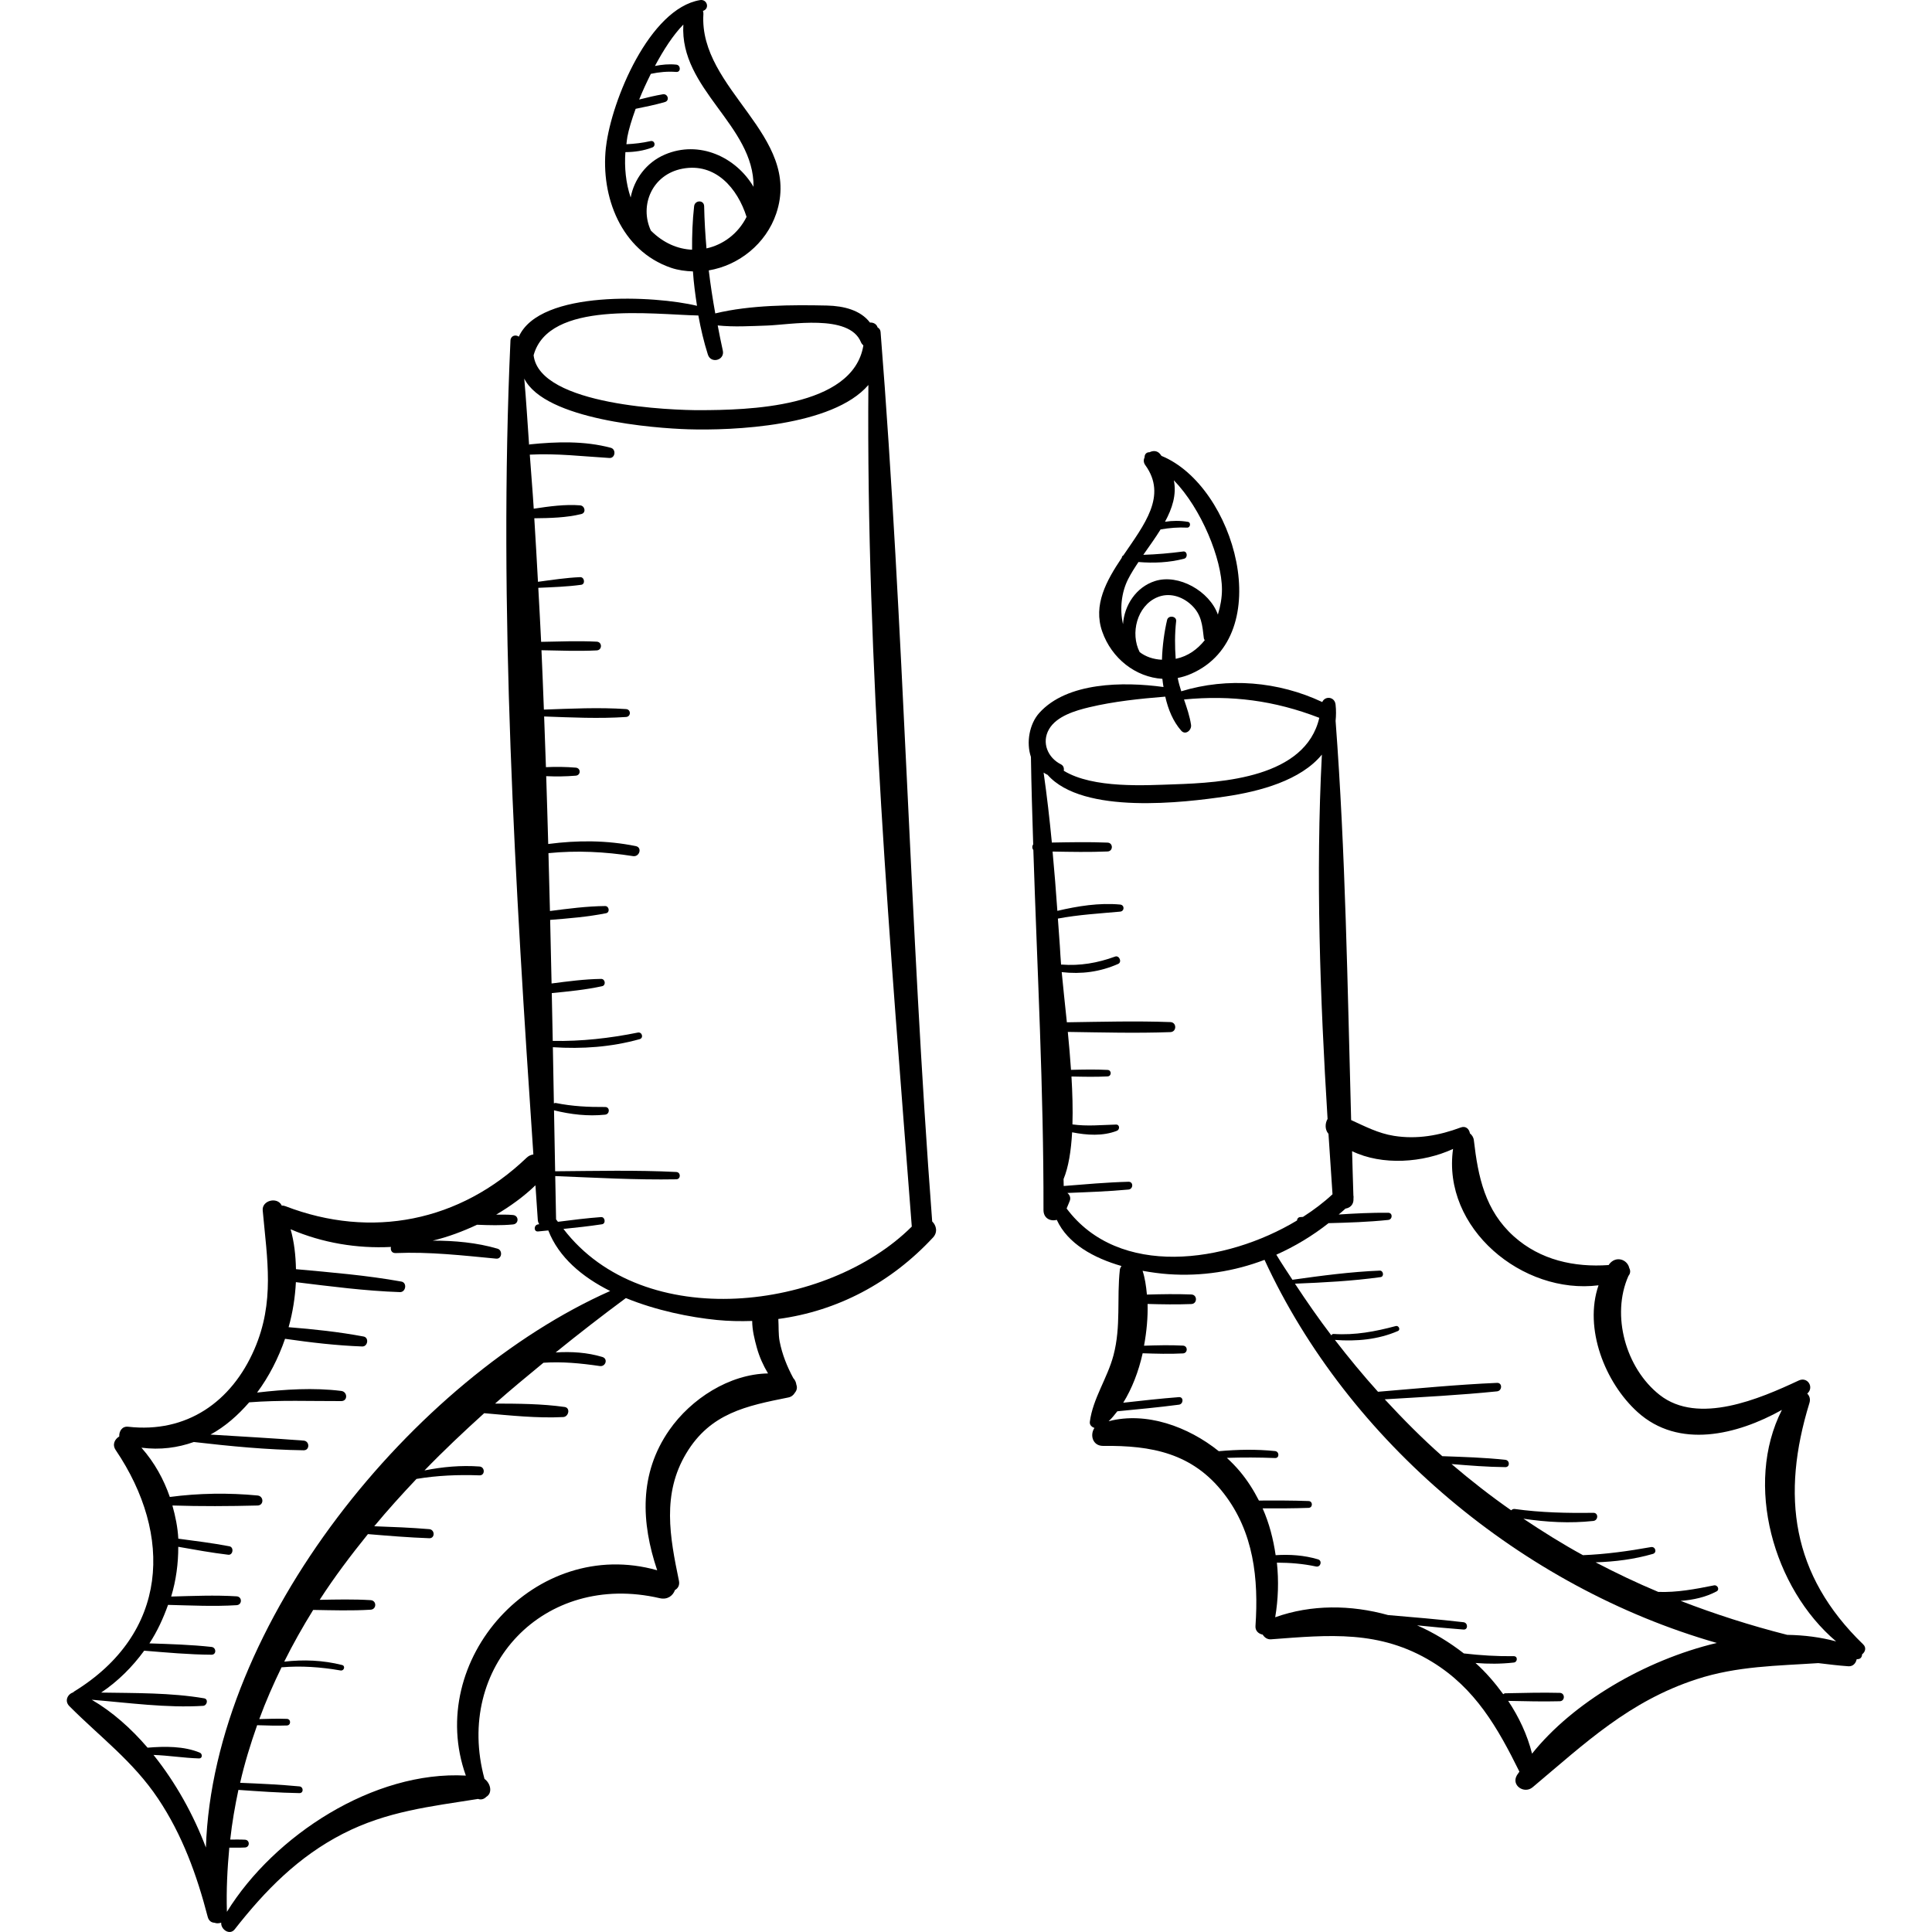
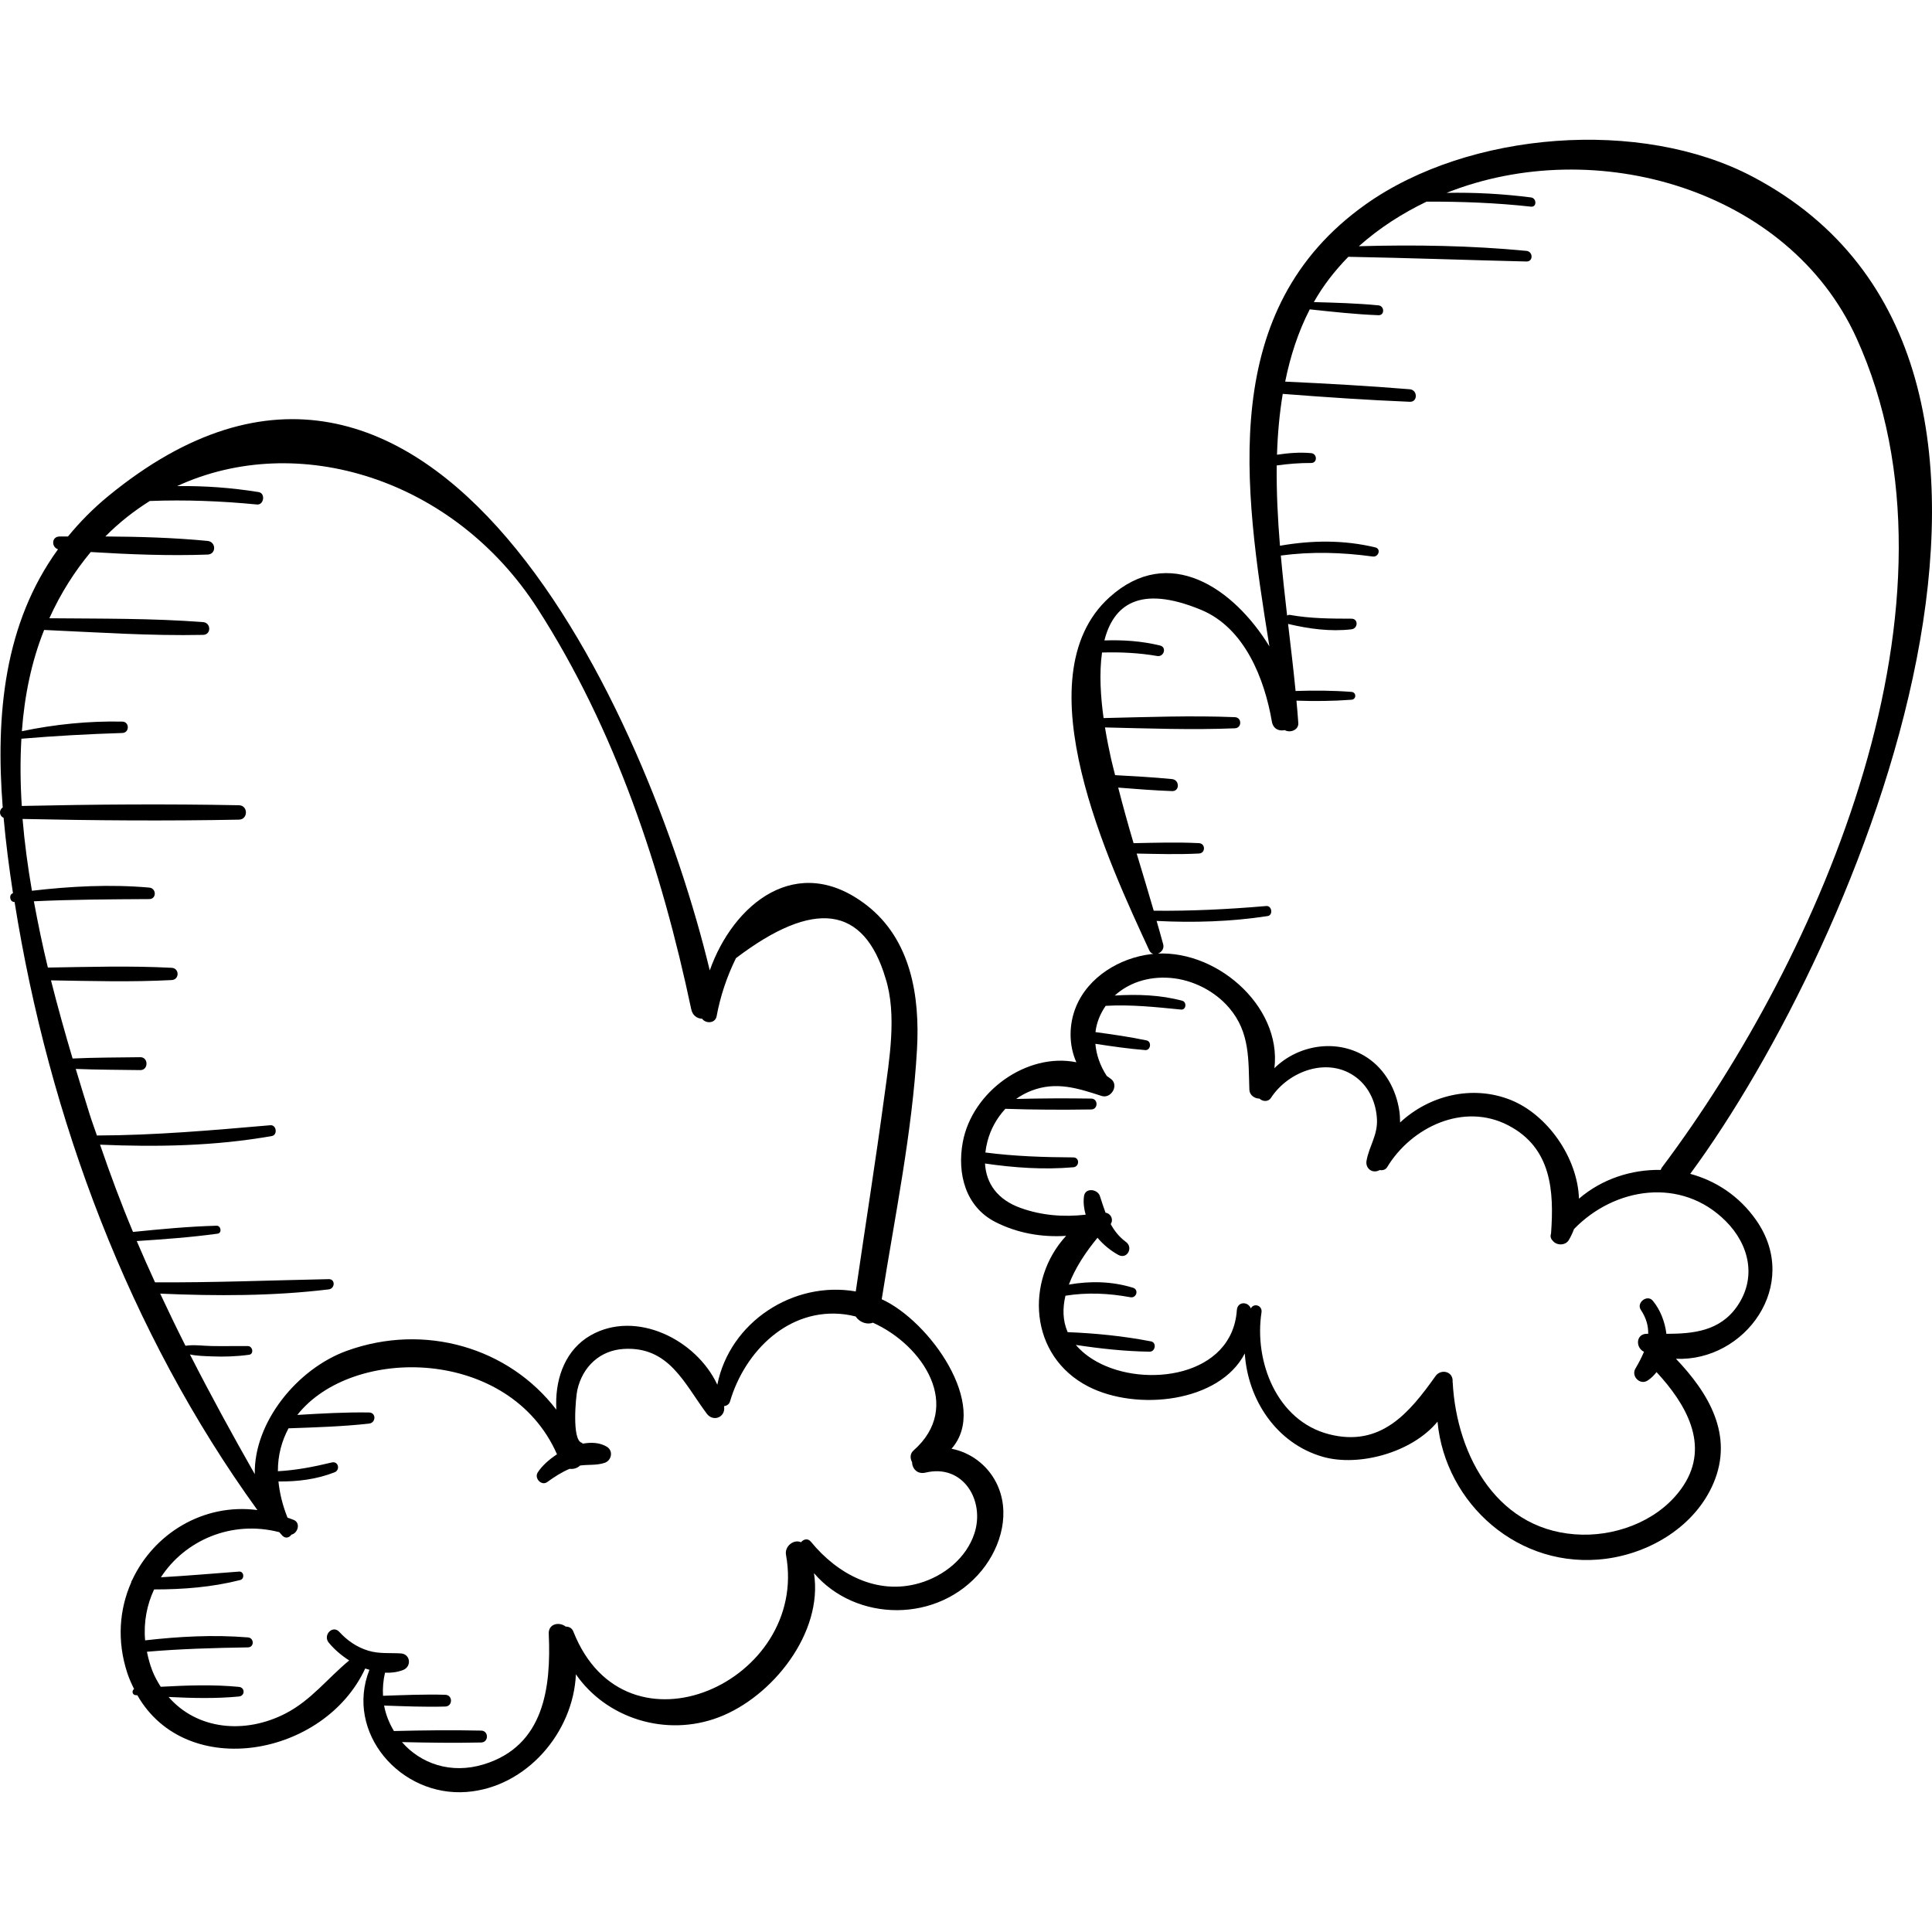
- <svg xmlns="http://www.w3.org/2000/svg" fill="currentColor" version="1.1" id="Capa_1" viewBox="0 0 268.038 268.038" xml:space="preserve">
+ <svg xmlns="http://www.w3.org/2000/svg" fill="currentColor" version="1.1" id="Capa_1" viewBox="0 0 267.805 267.805" xml:space="preserve">
  <g>
-     <path d="M129.328,169.457c-3.125-41.09-3.899-82.346-7.16-123.402c-0.026-0.32-0.202-0.509-0.417-0.635   c-0.002-0.008-0.002-0.015-0.005-0.023c-0.152-0.47-0.621-0.678-1.052-0.648c-1.297-1.714-3.619-2.306-5.96-2.359   c-4.83-0.108-10.651-0.09-15.501,1.093c-0.357-1.99-0.664-3.975-0.901-5.969c4.184-0.701,7.946-3.704,9.358-7.886   c3.662-10.848-10.768-17.195-10.103-27.682c0.01-0.159-0.019-0.298-0.061-0.429c0.004-0.001,0.008-0.004,0.012-0.006   c0.964-0.321,0.563-1.662-0.413-1.499c-7.01,1.17-12.287,13.909-13.046,20.329c-0.008,0.035-0.012,0.061-0.014,0.097   c-0.002,0.022-0.007,0.047-0.01,0.069c-0.731,6.743,2.106,14.265,9.017,16.637c1.011,0.347,2.039,0.475,3.064,0.511   c0.103,1.602,0.321,3.192,0.563,4.773c-5.745-1.403-21.773-2.273-24.72,4.279c-0.418-0.318-1.127-0.159-1.159,0.536   c-1.694,37.142,0.653,75.621,3.177,112.918c-0.32,0.055-0.642,0.175-0.941,0.462c-9.248,8.854-21.51,11.321-33.472,6.714   c-0.174-0.067-0.341-0.09-0.497-0.078c-0.007-0.013-0.01-0.028-0.017-0.042c-0.613-1.209-2.749-0.68-2.623,0.71   c0.618,6.808,1.694,12.687-1.153,19.261c-3.171,7.322-9.426,11.677-17.517,10.751c-0.845-0.097-1.272,0.64-1.233,1.352   c-0.629,0.371-1.007,1.121-0.493,1.882c7.991,11.834,7.354,25.421-5.76,33.495c-0.06,0.037-0.091,0.085-0.14,0.127   c-0.766,0.239-1.25,1.182-0.523,1.913c4.315,4.331,8.842,7.65,12.306,12.83c3.365,5.033,5.374,10.588,6.888,16.413   c0.143,0.551,0.528,0.79,0.935,0.803c0.288,0.118,0.625,0.091,0.931-0.014c-0.074,0.938,1.176,1.818,1.875,0.926   c4.232-5.404,8.819-10.076,14.997-13.25c6.113-3.14,12.153-3.786,18.767-4.84c0.396,0.16,0.843,0.026,1.131-0.285   c0.914-0.531,0.612-1.885-0.242-2.496c-4.228-15.525,8.215-28.801,24.312-25.069c1.086,0.252,1.835-0.35,2.113-1.13   c0.403-0.218,0.683-0.658,0.553-1.284c-1.262-6.094-2.383-12.033,1.023-17.699c3.342-5.56,8.319-6.565,14.154-7.733   c0.426-0.085,0.72-0.34,0.909-0.661c0.254-0.296,0.361-0.696,0.206-1.103c-0.045-0.349-0.187-0.67-0.427-0.921   c-0.867-1.608-1.544-3.294-1.896-5.099c-0.19-0.971-0.113-2.067-0.181-3.107c8.183-1.097,15.61-5.002,21.457-11.299   C130.133,170.944,129.901,170.007,129.328,169.457z M87.496,27.403c-0.675-2.006-0.883-4.178-0.731-6.297   c1.258-0.006,2.495-0.182,3.729-0.646c0.546-0.205,0.341-1.015-0.244-0.884c-1.117,0.251-2.228,0.383-3.345,0.433   c0.045-0.341,0.07-0.688,0.133-1.023c0.188-1.004,0.598-2.374,1.149-3.889c1.363-0.279,2.731-0.554,4.064-0.943   c0.7-0.204,0.399-1.192-0.296-1.073c-1.102,0.188-2.192,0.452-3.278,0.727c0.464-1.159,1.023-2.365,1.619-3.563   c1.159-0.248,2.314-0.36,3.528-0.263c0.656,0.053,0.641-0.948,0-1.015c-1.026-0.106-1.998-0.007-2.96,0.186   c1.178-2.207,2.515-4.291,3.941-5.746c-0.541,8.992,9.837,13.982,9.738,22.511c-2.447-4.144-7.543-6.504-12.302-4.475   C89.644,22.551,87.963,24.902,87.496,27.403z M96.299,28.615c-0.224,1.974-0.295,3.997-0.283,6.03   c-1.958-0.087-3.972-0.903-5.719-2.658c-1.618-3.507,0.185-7.785,4.377-8.582c4.589-0.873,7.645,2.716,8.902,6.685   c-1.159,2.312-3.23,3.86-5.562,4.372c-0.164-1.925-0.284-3.865-0.323-5.847C97.672,27.699,96.397,27.745,96.299,28.615z    M96.888,43.77c0.335,1.848,0.762,3.67,1.322,5.427c0.419,1.314,2.379,0.778,2.068-0.57c-0.269-1.168-0.479-2.32-0.706-3.476   c2.263,0.236,4.547,0.09,6.84,0.015c3.174-0.104,11.396-1.668,13.022,2.285c0.085,0.205,0.209,0.354,0.347,0.476   c-1.436,8.718-16.286,8.955-22.658,8.979c-3.642,0.013-22.269-0.578-23.092-7.618C76.112,41.645,90.494,43.639,96.888,43.77z    M28.566,256.32c-1.716-4.549-4.203-9.026-7.269-12.848c2.115,0.074,4.176,0.42,6.31,0.485c0.499,0.015,0.504-0.639,0.109-0.804   c-2.197-0.913-4.838-0.886-7.241-0.687c-2.297-2.678-4.89-4.983-7.748-6.65c5.101,0.421,10.383,1.16,15.449,0.846   c0.56-0.035,0.768-0.938,0.142-1.045c-4.63-0.787-9.525-0.716-14.283-0.795c2.345-1.577,4.337-3.573,5.968-5.812   c3.109,0.252,6.228,0.541,9.342,0.559c0.711,0.004,0.675-1.006,0-1.08c-2.855-0.313-5.739-0.398-8.616-0.493   c1.092-1.668,1.921-3.479,2.584-5.341c3.167,0.077,6.36,0.238,9.516,0.041c0.789-0.049,0.791-1.178,0-1.227   c-3.011-0.189-6.055-0.051-9.079,0.029c0.676-2.247,0.989-4.578,0.981-6.902c2.306,0.407,4.61,0.827,6.937,1.103   c0.665,0.079,0.818-1.048,0.159-1.173c-2.348-0.449-4.721-0.74-7.089-1.056c-0.083-1.558-0.396-3.092-0.82-4.604   c3.925,0.126,7.903,0.104,11.814,0.003c0.91-0.024,0.878-1.307,0-1.391c-3.976-0.383-8.172-0.329-12.171,0.206   c-0.841-2.431-2.104-4.758-3.939-6.837c2.603,0.338,5.031,0.006,7.267-0.789c5.062,0.585,10.152,1.079,15.236,1.148   c0.873,0.012,0.851-1.276,0-1.342c-4.306-0.333-8.616-0.566-12.924-0.837c2.024-1.099,3.802-2.666,5.371-4.474   c4.276-0.332,8.497-0.158,12.775-0.172c0.931-0.003,0.873-1.299,0-1.408c-3.853-0.48-7.82-0.22-11.682,0.228   c1.654-2.217,2.955-4.777,3.886-7.471c0.01,0.002,0.011,0.013,0.022,0.014c3.543,0.509,7.101,0.931,10.679,1.06   c0.778,0.028,0.977-1.235,0.187-1.382c-3.437-0.643-6.913-1.015-10.399-1.293c0.579-2.051,0.904-4.159,1.011-6.248   c4.798,0.584,9.606,1.219,14.433,1.381c0.822,0.028,1.036-1.312,0.198-1.463c-4.826-0.87-9.735-1.27-14.621-1.718   c-0.038-1.897-0.242-3.769-0.744-5.537c4.45,1.908,9.221,2.686,13.923,2.453c-0.093,0.415,0.089,0.872,0.649,0.849   c4.734-0.197,9.251,0.328,13.948,0.773c0.81,0.077,0.926-1.167,0.187-1.383c-2.873-0.838-5.938-1.12-8.985-1.115   c2.118-0.507,4.164-1.279,6.144-2.204c1.671,0.067,3.347,0.116,4.987-0.042c0.841-0.081,0.843-1.228,0-1.309   c-0.768-0.074-1.552-0.05-2.332-0.053c1.936-1.149,3.787-2.466,5.448-4.07c0.109,1.598,0.216,3.208,0.325,4.801   c0.016,0.238,0.094,0.431,0.198,0.6c-0.052,0.007-0.104,0.014-0.156,0.02c-0.613,0.078-0.636,1.045,0,0.982   c0.472-0.047,0.944-0.094,1.416-0.14c1.449,3.731,4.7,6.463,8.583,8.403C57.486,191.163,29.585,225.123,28.566,256.32z    M92.861,198.394c-4.237,6.073-3.905,12.863-1.685,19.46c-16.92-4.787-32.27,12.491-26.546,28.485   c-12.775-0.713-26.611,8.316-33.149,18.901c-0.097-3.051,0.062-6.001,0.332-8.905c0.725,0.002,1.449,0.019,2.179-0.021   c0.694-0.038,0.696-1.042,0-1.08c-0.687-0.037-1.369-0.02-2.052-0.019c0.257-2.348,0.658-4.637,1.136-6.892   c2.819,0.199,5.639,0.398,8.463,0.447c0.61,0.011,0.587-0.877,0-0.933c-2.734-0.261-5.479-0.381-8.224-0.498   c0.621-2.737,1.443-5.386,2.36-7.991c1.376,0.045,2.752,0.087,4.126,0.038c0.59-0.021,0.591-0.896,0-0.917   c-1.274-0.045-2.552-0.011-3.829,0.029c0.898-2.455,1.951-4.838,3.086-7.181c2.73-0.235,5.437-0.039,8.191,0.437   c0.489,0.084,0.708-0.632,0.209-0.758c-2.663-0.673-5.348-0.77-8.025-0.466c1.22-2.452,2.568-4.841,4.017-7.176   c2.655,0.045,5.325,0.132,7.97-0.03c0.852-0.052,0.854-1.274,0-1.326c-2.346-0.143-4.71-0.09-7.069-0.044   c2.034-3.153,4.311-6.168,6.694-9.118c2.833,0.235,5.665,0.473,8.508,0.572c0.819,0.029,0.798-1.194,0-1.26   c-2.54-0.212-5.085-0.311-7.631-0.402c1.863-2.251,3.838-4.427,5.86-6.567c2.888-0.482,5.785-0.6,8.741-0.494   c0.796,0.029,0.781-1.171,0-1.228c-2.578-0.187-5.122,0.047-7.629,0.545c2.65-2.743,5.439-5.368,8.281-7.94   c3.643,0.313,7.337,0.719,10.969,0.535c0.752-0.038,1.025-1.28,0.189-1.399c-3.171-0.449-6.423-0.461-9.65-0.471   c2.194-1.946,4.455-3.806,6.714-5.665c2.601-0.177,5.141,0.068,7.817,0.458c0.812,0.118,1.178-1.014,0.348-1.262   c-2.102-0.63-4.292-0.766-6.472-0.624c3.215-2.601,6.467-5.127,9.741-7.545c4.24,1.733,8.898,2.668,12.612,3.038   c1.66,0.165,3.295,0.189,4.914,0.137c-0.003,1.268,0.342,2.622,0.642,3.706c0.355,1.281,0.89,2.465,1.555,3.575   C101.169,190.637,95.87,194.08,92.861,198.394z M78.168,170.495c1.788-0.18,3.575-0.376,5.353-0.645   c0.562-0.085,0.434-1.04-0.135-0.997c-2.001,0.152-3.991,0.397-5.98,0.654c-0.081-0.119-0.18-0.215-0.259-0.336   c-0.042-1.996-0.077-4.005-0.116-6.006c5.589,0.225,11.203,0.547,16.791,0.447c0.656-0.012,0.65-0.982,0-1.015   c-5.585-0.281-11.208-0.141-16.804-0.098c-0.054-2.812-0.105-5.637-0.156-8.458c2.33,0.575,4.694,0.851,7.089,0.604   c0.666-0.069,0.699-1.069,0-1.064c-2.312,0.016-4.559-0.092-6.832-0.554c-0.109-0.022-0.189,0.022-0.275,0.052   c-0.047-2.594-0.094-5.195-0.142-7.795c4.073,0.265,8.069-0.011,12.036-1.114c0.594-0.165,0.342-1.036-0.252-0.915   c-3.906,0.791-7.828,1.226-11.8,1.159c-0.04-2.207-0.093-4.425-0.135-6.635c2.341-0.233,4.678-0.456,6.981-0.957   c0.572-0.124,0.44-1.021-0.137-1.013c-2.307,0.033-4.588,0.338-6.872,0.635c-0.057-2.937-0.134-5.88-0.197-8.821   c2.599-0.209,5.199-0.415,7.757-0.926c0.567-0.113,0.43-1.003-0.135-0.997c-2.565,0.028-5.108,0.362-7.65,0.69   c-0.059-2.675-0.14-5.352-0.207-8.028c3.934-0.393,7.806-0.199,11.736,0.413c0.896,0.14,1.305-1.201,0.383-1.389   c-4.043-0.825-8.094-0.824-12.152-0.293c-0.08-3.138-0.185-6.274-0.28-9.411c1.372,0.062,2.756,0.046,4.106-0.069   c0.715-0.061,0.716-1.052,0-1.113c-1.36-0.115-2.758-0.132-4.143-0.066c-0.073-2.346-0.167-4.688-0.25-7.033   c3.773,0.136,7.605,0.323,11.364,0.071c0.705-0.047,0.706-1.049,0-1.097c-3.771-0.253-7.614-0.064-11.398,0.072   c-0.1-2.748-0.218-5.492-0.335-8.236c2.553,0.046,5.118,0.152,7.667,0.023c0.779-0.039,0.78-1.172,0-1.211   c-2.565-0.129-5.146-0.021-7.714,0.024c-0.109-2.503-0.268-4.995-0.394-7.494c1.988-0.091,3.982-0.151,5.953-0.421   c0.604-0.082,0.458-1.087-0.144-1.061c-1.96,0.084-3.908,0.385-5.854,0.646c-0.151-2.943-0.336-5.877-0.51-8.814   c2.189-0.022,4.47-0.079,6.524-0.586c0.706-0.174,0.498-1.152-0.163-1.206c-2.073-0.168-4.301,0.139-6.438,0.465   c-0.153-2.508-0.373-4.997-0.547-7.5c3.722-0.2,7.339,0.242,11.044,0.463c0.819,0.049,0.966-1.208,0.191-1.415   c-3.644-0.972-7.519-0.852-11.24-0.472c-0.042,0.004-0.057,0.041-0.095,0.05c-0.219-3.061-0.395-6.134-0.669-9.179   c2.876,5.732,18.064,6.891,22.751,7.035c6.097,0.188,20.022-0.368,24.993-6.148c-0.312,38.876,3.049,78.063,6.02,116.76   C114.782,181.855,89.292,185.022,78.168,170.495z" />
-     <path d="M258.496,228.139c-9.988-9.661-11.399-20.685-7.464-33.489c0.171-0.555,0.006-1.001-0.303-1.309   c0.991-0.848,0.064-2.399-1.186-1.813c-5.395,2.53-13.938,6.207-19.289,1.998c-4.702-3.698-6.758-11.037-4.333-16.505   c0.282-0.344,0.311-0.738,0.118-1.095c-0.258-1.199-1.874-1.782-2.814-0.495c-0.017,0.024-0.024,0.052-0.041,0.076   c-4.748,0.339-9.481-0.678-13.158-3.977c-4.001-3.59-4.963-8.256-5.549-13.339c-0.047-0.405-0.263-0.725-0.545-0.954   c-0.093-0.581-0.566-1.079-1.265-0.819c-3.003,1.119-6.06,1.673-9.264,1.167c-2.195-0.347-4.024-1.316-5.951-2.192   c-0.507-18.459-0.771-37.01-2.157-55.376c0.069-0.716,0.089-1.462-0.004-2.276c-0.127-1.108-1.47-1.218-1.846-0.342   c-6.091-2.868-13.114-3.46-19.562-1.493c-0.194-0.608-0.371-1.22-0.493-1.845c0.642-0.124,1.283-0.323,1.918-0.605   c11.906-5.292,6.044-26.036-4.167-30.207c-0.079-0.097-0.135-0.193-0.219-0.291c-0.399-0.459-0.968-0.452-1.437-0.218   c-0.452-0.017-0.701,0.318-0.688,0.695c-0.155,0.336-0.173,0.722,0.093,1.09c3.091,4.257-0.156,8.273-3.041,12.527   c-0.133,0.061-0.213,0.183-0.218,0.33c-2.149,3.203-4.001,6.546-2.714,10.235c1.308,3.748,4.655,6.337,8.347,6.561   c0.032,0.384,0.101,0.757,0.155,1.136c-5.586-0.767-13.373-0.686-17.228,3.589c-1.388,1.539-1.837,4.135-1.164,6.112   c0.06,4.046,0.188,8.089,0.315,12.132c-0.168,0.225-0.166,0.563,0.02,0.773c0.536,16.644,1.439,33.273,1.407,49.947   c-0.002,1.18,0.983,1.61,1.843,1.369c1.523,3.33,5.146,5.303,8.973,6.404c-0.075,0.167-0.197,0.285-0.22,0.496   c-0.443,4.021,0.179,7.852-0.883,11.886c-0.84,3.192-2.863,5.991-3.282,9.233c-0.056,0.431,0.262,0.727,0.639,0.85   c-0.656,0.967-0.266,2.511,1.219,2.494c6.669-0.076,12.374,0.975,16.737,6.61c4.156,5.369,4.829,11.827,4.385,18.386   c-0.046,0.673,0.447,1.083,1.004,1.187c0.242,0.4,0.647,0.688,1.151,0.65c8.047-0.606,15.073-1.325,22.355,3.132   c6.012,3.679,9.106,9.169,12.108,15.229c-0.104,0.165-0.243,0.323-0.342,0.49c-0.844,1.417,1.015,2.648,2.172,1.676   c7.323-6.152,13.382-11.934,22.749-14.99c5.645-1.841,11.231-1.856,16.886-2.235c1.393,0.162,2.785,0.344,4.183,0.437   c0.636,0.042,1.033-0.433,1.139-0.97c0.09-0.013,0.179-0.019,0.269-0.033c0.317-0.047,0.48-0.35,0.492-0.658   C258.768,229.196,258.969,228.597,258.496,228.139z M156.509,80.35c0.402-0.794,0.907-1.585,1.438-2.377   c2.127,0.17,4.244,0.088,6.341-0.464c0.535-0.14,0.445-1.073-0.135-0.997c-1.851,0.244-3.688,0.403-5.535,0.462   c0.815-1.167,1.664-2.338,2.398-3.523c1.214-0.21,2.439-0.314,3.681-0.249c0.453,0.023,0.568-0.728,0.108-0.804   c-1.111-0.183-2.146-0.169-3.178-0.01c1.011-1.862,1.63-3.765,1.227-5.754c3.813,3.916,6.676,10.933,6.675,15.154   c0,1.114-0.204,2.312-0.566,3.48c-1.155-3.254-5.457-5.692-8.71-4.66c-2.649,0.84-4.271,3.381-4.452,5.989   C155.332,84.538,155.568,82.206,156.509,80.35z M161.205,91.532c-1.228-0.062-2.27-0.431-3.092-1.062   c-1.328-2.582-0.383-6.401,2.422-7.598c1.652-0.704,3.44-0.155,4.722,1.03c1.452,1.341,1.548,2.825,1.761,4.65   c0.012,0.1,0.081,0.178,0.122,0.269c-1.007,1.258-2.32,2.219-3.955,2.567c-0.026,0.006-0.049,0.004-0.075,0.009   c-0.124-1.734-0.134-3.468,0.063-5.22c0.081-0.718-1.092-0.862-1.254-0.17C161.538,87.635,161.266,89.56,161.205,91.532z    M145.533,101.177c1.054-1.837,3.7-2.604,5.58-3.053c3.414-0.815,7.027-1.19,10.551-1.474c0.404,1.784,1.087,3.434,2.209,4.717   c0.6,0.686,1.473-0.077,1.368-0.796c-0.176-1.199-0.576-2.36-0.976-3.527c6.577-0.639,12.557,0.142,18.769,2.544   c-1.921,8.301-13.443,9.004-20.098,9.225c-3.959,0.132-11.282,0.618-15.354-1.882c0.064-0.343-0.027-0.709-0.404-0.897   C145.379,105.134,144.467,103.036,145.533,101.177z M147.978,167.663c0.142-0.344,0.284-0.688,0.426-1.031   c0.189-0.457,0.003-0.857-0.319-1.126c2.828-0.113,5.662-0.21,8.477-0.473c0.679-0.064,0.707-1.099,0-1.08   c-2.998,0.08-5.994,0.349-8.987,0.587c-0.005-0.321-0.011-0.641-0.021-0.961c0.694-1.674,1.046-3.939,1.187-6.489   c2.055,0.409,4.249,0.555,6.205-0.204c0.435-0.169,0.417-0.883-0.118-0.868c-2.082,0.058-4.001,0.261-6.041-0.022   c0.066-2.101-0.001-4.365-0.136-6.649c1.671,0.04,3.342,0.073,5.01-0.011c0.579-0.029,0.58-0.871,0-0.9   c-1.69-0.085-3.383-0.05-5.075-0.009c-0.118-1.779-0.276-3.551-0.442-5.263c4.742,0.069,9.493,0.2,14.231,0.027   c0.895-0.033,0.897-1.358,0-1.391c-4.781-0.174-9.577-0.039-14.363,0.029c-0.267-2.627-0.537-5.016-0.715-6.96   c2.735,0.309,5.309-0.025,7.829-1.138c0.572-0.253,0.163-1.234-0.429-1.017c-2.407,0.881-4.862,1.31-7.424,1.106   c-0.028-0.002-0.037,0.02-0.063,0.022c-0.035-0.444-0.072-0.898-0.091-1.271c-0.086-1.714-0.242-3.42-0.352-5.131   c2.866-0.539,5.729-0.7,8.634-0.964c0.631-0.057,0.632-0.924,0-0.982c-2.915-0.267-5.86,0.208-8.707,0.874   c-0.185-2.746-0.413-5.488-0.663-8.227c2.545,0.046,5.09,0.094,7.63-0.011c0.789-0.033,0.791-1.195,0-1.228   c-2.574-0.107-5.153-0.056-7.731-0.01c-0.311-3.243-0.681-6.48-1.143-9.706c0.18,0.102,0.337,0.231,0.541,0.302   c4.915,5.597,19.082,3.84,24.722,3.009c4.747-0.7,10.413-2.225,13.343-5.808c-0.87,16.739-0.247,33.763,0.789,50.549   c-0.358,0.597-0.382,1.462,0.095,2.029c0.009,0.01,0.021,0.017,0.03,0.027c0.179,2.805,0.365,5.605,0.56,8.393   c-1.201,1.121-2.589,2.174-4.097,3.141c-0.127,0.008-0.255,0.018-0.382,0.026c-0.291,0.018-0.438,0.247-0.449,0.474   C170.028,175.29,155.212,177.333,147.978,167.663z M212.55,243.296c-0.664-2.64-1.824-5.085-3.311-7.323   c2.387,0.044,4.775,0.115,7.162,0.05c0.747-0.02,0.749-1.142,0-1.162c-2.517-0.068-5.036,0.015-7.552,0.057   c-0.13,0.002-0.214,0.066-0.294,0.13c-1.139-1.558-2.398-3.034-3.847-4.334c1.752,0.14,3.508,0.144,5.303-0.058   c0.551-0.062,0.583-0.891,0-0.884c-2.313,0.028-4.626-0.112-6.924-0.382c-1.994-1.548-4.167-2.882-6.488-3.897   c2.144,0.218,4.29,0.42,6.441,0.583c0.66,0.05,0.635-0.941,0-1.015c-3.482-0.403-6.972-0.7-10.464-0.993   c-5.153-1.433-10.634-1.487-15.66,0.305c0.423-2.499,0.503-5.061,0.236-7.578c1.821,0.009,3.607,0.143,5.425,0.534   c0.646,0.139,0.914-0.804,0.274-0.994c-1.918-0.571-3.893-0.7-5.873-0.576c-0.327-2.237-0.89-4.435-1.807-6.494   c2.126,0.009,4.25,0.007,6.375-0.069c0.61-0.022,0.612-0.927,0-0.949c-2.297-0.082-4.593-0.079-6.89-0.067   c-0.729-1.429-1.592-2.796-2.644-4.05c-0.545-0.65-1.152-1.273-1.802-1.871c2.222-0.072,4.446-0.066,6.685,0.023   c0.631,0.025,0.606-0.903,0-0.966c-2.609-0.27-5.211-0.215-7.805,0.018c-4.256-3.418-10.061-5.525-15.287-4.158   c0.437-0.391,0.824-0.885,1.211-1.38c2.85-0.279,5.704-0.541,8.542-0.915c0.648-0.085,0.686-1.1,0-1.048   c-2.579,0.198-5.152,0.489-7.724,0.776c1.208-1.947,2.134-4.333,2.696-6.861c1.866,0.059,3.736,0.118,5.592,0.018   c0.694-0.038,0.696-1.042,0-1.08c-1.794-0.097-3.599-0.044-5.401,0.012c0.362-1.966,0.545-3.955,0.492-5.793   c2.024,0.058,4.049,0.091,6.071,0.012c0.852-0.033,0.854-1.293,0-1.326c-2.053-0.08-4.11-0.046-6.164,0.014   c-0.109-1.201-0.282-2.343-0.601-3.298c1.228,0.221,2.434,0.384,3.54,0.463c4.654,0.336,9.18-0.386,13.378-1.984   c11.633,25.227,35.725,45.421,62.745,53.149C228.13,230.334,218.191,236.238,212.55,243.296z M247.946,226.813   c-5.139-1.305-10.052-2.888-14.782-4.713c1.744-0.132,3.456-0.502,4.982-1.314c0.48-0.255,0.135-0.936-0.353-0.838   c-2.692,0.54-5.148,0.996-7.73,0.908c-2.987-1.25-5.874-2.631-8.695-4.104c2.683-0.086,5.35-0.419,7.944-1.169   c0.616-0.178,0.353-1.057-0.261-0.947c-3.145,0.562-6.265,0.996-9.438,1.123c-2.848-1.554-5.58-3.27-8.26-5.06   c3.218,0.48,6.436,0.664,9.695,0.311c0.705-0.076,0.743-1.14,0-1.129c-3.645,0.052-7.272-0.023-10.887-0.529   c-0.215-0.03-0.378,0.058-0.506,0.183c-2.86-1.992-5.609-4.145-8.276-6.419c2.486,0.206,4.975,0.405,7.464,0.428   c0.667,0.006,0.635-0.945,0-1.015c-2.9-0.316-5.827-0.398-8.746-0.505c-2.78-2.447-5.415-5.115-7.983-7.888   c5.194-0.313,10.396-0.578,15.573-1.104c0.739-0.075,0.771-1.212,0-1.178c-5.513,0.239-11.01,0.775-16.509,1.234   c-2.064-2.285-4.047-4.699-5.98-7.194c2.966,0.228,5.995-0.04,8.743-1.235c0.399-0.173,0.111-0.794-0.29-0.688   c-2.871,0.762-5.634,1.292-8.618,1.098c-0.175-0.011-0.269,0.081-0.327,0.195c-1.747-2.286-3.418-4.695-5.05-7.171   c3.956-0.159,7.977-0.365,11.887-0.912c0.512-0.072,0.389-0.921-0.122-0.9c-4.028,0.162-8.113,0.705-12.115,1.268   c-0.75-1.151-1.513-2.278-2.234-3.478c2.57-1.145,5.004-2.611,7.247-4.375c2.763-0.071,5.526-0.16,8.271-0.445   c0.626-0.065,0.657-0.992,0-0.998c-2.289-0.021-4.578,0.094-6.865,0.242c0.313-0.275,0.639-0.531,0.943-0.819   c0.609-0.094,1.139-0.522,1.11-1.339c-0.001-0.026-0.002-0.052-0.003-0.077c0.02-0.146,0.019-0.286-0.012-0.426   c-0.072-2.037-0.118-4.083-0.179-6.124c4.197,2.028,9.854,1.613,14.007-0.313c-1.549,11.014,9.66,20.255,20.183,18.921   c-2.063,5.976,0.89,13.504,5.426,17.597c5.689,5.134,13.751,3.188,20.013-0.31c-5.258,10.345-1.185,24.749,7.527,32.12   C252.589,227.138,250.307,226.852,247.946,226.813z" />
+     <path d="M138.066,205.463c-1.272-2.47-3.598-4.144-6.169-4.646c5.299-5.993-3.042-17.71-9.678-20.721   c1.808-11.445,4.236-23.1,4.891-34.637c0.416-7.34-0.824-15.207-6.973-19.977c-9.653-7.487-18.508-0.166-21.753,9.032   C89.862,99.116,59.784,32.045,15.006,68.766c-2.141,1.756-3.971,3.634-5.581,5.596c-0.391,0.003-0.785,0.001-1.175,0.004   c-1.123,0.009-1.143,1.475-0.209,1.774c-7.465,10.293-8.668,22.926-7.664,35.791c-0.542,0.346-0.499,1.163,0.123,1.425   c0.312,3.467,0.762,6.945,1.29,10.392c0.003,0.021,0.008,0.043,0.011,0.064c-0.619,0.169-0.464,1.255,0.22,1.217   c4.764,29.91,15.845,59.667,33.659,84.287c-7.521-0.98-14.381,3.286-17.373,9.735c-0.08,0.088-0.1,0.203-0.129,0.318   c-1.622,3.689-2.008,8.05-0.526,12.555c0.26,0.791,0.591,1.502,0.934,2.198c-0.341,0.23-0.279,0.825,0.236,0.855   c0.071,0.004,0.145,0.008,0.217,0.013c6.821,11.945,25.913,8.52,31.585-3.708c0.192,0.072,0.39,0.115,0.584,0.175   c-3.431,8.684,4.277,17.653,13.488,16.936c8.29-0.645,14.785-8.262,15.132-16.31c4.215,6.1,12.466,8.743,19.785,5.966   c7.463-2.831,14.516-11.719,13.216-19.988c5.821,6.819,17.253,6.995,23.266-0.382C138.829,214.324,140.141,209.492,138.066,205.463   z M35.317,204.342c-3.127-5.49-6.139-11.006-8.987-16.593c0.973,0.208,2.014,0.224,2.984,0.265   c1.749,0.075,3.479,0.016,5.213-0.223c0.7-0.096,0.507-1.197-0.163-1.204c-1.683-0.02-3.367,0.027-5.05-0.007   c-1.187-0.024-2.429-0.211-3.606-0.037c-1.206-2.391-2.37-4.801-3.503-7.226c7.794,0.342,15.61,0.35,23.364-0.589   c0.88-0.106,0.938-1.438,0-1.419c-8.033,0.163-16.046,0.493-24.08,0.44c-0.87-1.895-1.715-3.8-2.535-5.72   c3.749-0.243,7.481-0.512,11.212-1.024c0.63-0.086,0.473-1.118-0.149-1.101c-3.882,0.105-7.724,0.473-11.581,0.861   c-1.66-3.957-3.163-7.998-4.567-12.095c7.952,0.339,15.959,0.191,23.807-1.198c0.838-0.148,0.654-1.571-0.203-1.497   c-8.032,0.695-15.984,1.401-24.04,1.422c-0.327-0.979-0.692-1.937-1.001-2.927c-0.628-2.011-1.281-4.13-1.934-6.301   c2.979,0.12,5.971,0.12,8.946,0.163c1.15,0.016,1.152-1.803,0-1.787c-3.12,0.044-6.26,0.035-9.382,0.179   c-1.03-3.467-2.053-7.103-2.995-10.832c5.576,0.092,11.162,0.252,16.73-0.04c1.093-0.057,1.095-1.642,0-1.699   c-5.711-0.3-11.442-0.124-17.162-0.033c-0.734-3.018-1.371-6.096-1.941-9.187c5.332-0.254,10.645-0.275,15.993-0.305   c1.041-0.006,1.008-1.505,0-1.594c-5.401-0.477-10.869-0.188-16.261,0.439c-0.575-3.319-1.022-6.652-1.299-9.954   c9.993,0.216,20.007,0.29,29.997,0.097c1.285-0.025,1.287-1.972,0-1.997c-10.026-0.194-20.076-0.12-30.105,0.098   c-0.203-3.156-0.229-6.273-0.054-9.319c4.671-0.395,9.304-0.647,13.991-0.795c1.013-0.032,1.017-1.554,0-1.577   c-4.633-0.102-9.38,0.376-13.925,1.332c0.368-4.954,1.34-9.684,3.088-14.037c7.319,0.326,14.705,0.838,22.031,0.683   c1.151-0.024,1.125-1.683,0-1.77c-7.065-0.542-14.219-0.467-21.31-0.534c1.594-3.517,3.546-6.549,5.737-9.18   c5.391,0.327,10.828,0.546,16.195,0.352c1.236-0.045,1.197-1.776,0-1.892c-4.679-0.452-9.432-0.588-14.167-0.618   c1.902-1.934,3.98-3.545,6.158-4.917c4.946-0.19,9.927,0.006,14.853,0.486c0.973,0.095,1.209-1.563,0.233-1.721   c-3.786-0.612-7.516-0.877-11.297-0.83c16.659-7.693,38.334-1.099,49.952,16.966c10.794,16.783,17.21,36.153,21.311,55.548   c0.188,0.89,0.823,1.289,1.509,1.321c0.483,0.679,1.77,0.684,2.002-0.305c0.52-2.814,1.417-5.512,2.689-8.094   c10.816-8.209,17.726-7.285,20.73,2.772c1.614,5.044,0.519,11.334-0.157,16.343c-1.219,9.041-2.652,18.055-3.966,27.083   c-8.649-1.508-17.458,4.237-19.19,12.928c-2.922-6.275-11.286-10.422-17.562-6.842c-3.415,1.948-4.816,5.746-4.774,9.53   c0.003,0.226,0.008,0.496,0.016,0.769c-6.576-8.589-18.245-12.075-29.07-8.143C41.18,189.753,35.17,197.168,35.317,204.342z    M135.061,212.578c-1.127,3.411-4.222,5.885-7.619,6.872c-5.873,1.707-11.362-1.253-15.03-5.733   c-0.445-0.544-1.024-0.357-1.382,0.062c-0.961-0.457-2.303,0.519-2.077,1.759c3.202,17.535-22.204,29.07-29.479,10.616   c-0.204-0.517-0.639-0.686-1.061-0.683c-0.87-0.699-2.412-0.417-2.348,0.998c0.335,7.41-0.615,15.528-9.005,18.096   c-4.583,1.403-8.761-0.117-11.341-3.083c3.661,0.083,7.321,0.136,10.983,0.054c1.059-0.024,1.061-1.623,0-1.647   c-4.034-0.091-8.065-0.043-12.099,0.059c-0.637-1.075-1.129-2.249-1.359-3.529c2.829,0.092,5.654,0.217,8.484,0.133   c1.048-0.031,1.05-1.598,0-1.629c-2.881-0.085-5.757,0.045-8.637,0.138c-0.055-1.034,0.023-2.105,0.274-3.198   c0.852,0.038,1.696-0.065,2.497-0.37c1.224-0.466,1.058-2.224-0.312-2.306c-1.533-0.091-3.007,0.079-4.506-0.379   c-1.586-0.484-2.898-1.393-4.012-2.605c-0.925-1.007-2.298,0.452-1.474,1.474c0.737,0.914,1.732,1.774,2.846,2.488   c-2.956,2.428-5.257,5.499-8.79,7.332c-5.691,2.952-12.325,2.256-16.244-2.272c3.266,0.163,6.573,0.246,9.753-0.065   c0.855-0.083,0.857-1.248,0-1.331c-3.533-0.345-7.226-0.215-10.842-0.016c-0.435-0.689-0.846-1.409-1.167-2.232   c-0.344-0.885-0.572-1.758-0.746-2.624c4.657-0.402,9.324-0.531,13.998-0.604c0.901-0.014,0.878-1.313,0-1.384   c-4.774-0.385-9.507-0.133-14.249,0.41c-0.228-2.539,0.251-4.937,1.244-7.059c4.02,0.001,8.03-0.306,11.94-1.305   c0.636-0.163,0.524-1.221-0.158-1.17c-3.618,0.269-7.222,0.586-10.838,0.79c3.28-5.059,9.731-7.984,16.412-6.251   c0.157,0.167,0.28,0.343,0.449,0.507c0.444,0.428,0.968,0.228,1.23-0.168c0.865-0.177,1.317-1.587,0.352-2.025   c-0.299-0.136-0.597-0.212-0.896-0.33c-0.709-1.776-1.095-3.442-1.254-5.015c2.652,0.03,5.277-0.288,7.772-1.266   c0.834-0.327,0.531-1.588-0.377-1.368c-2.483,0.601-4.945,1.08-7.474,1.216c-0.008-2.225,0.54-4.203,1.474-5.947   c3.726-0.135,7.459-0.244,11.163-0.654c0.963-0.107,1.016-1.526,0-1.542c-3.316-0.051-6.631,0.142-9.943,0.339   c7.644-9.693,29.462-9.401,35.996,5.457c-1.14,0.741-2.116,1.642-2.68,2.533c-0.495,0.781,0.525,1.891,1.318,1.318   c1.004-0.724,1.991-1.369,3.111-1.838c0.541,0.073,1.086-0.099,1.444-0.456c1.15-0.156,2.319-0.002,3.408-0.372   c0.981-0.333,1.236-1.683,0.293-2.242c-0.956-0.567-2.122-0.637-3.317-0.418c-0.067-0.041-0.093-0.111-0.176-0.137   c-1.347-0.422-0.806-6.322-0.577-7.331c0.727-3.196,3.119-5.464,6.421-5.662c6.28-0.376,8.381,4.772,11.514,8.97   c0.903,1.21,2.642,0.494,2.402-1.012c-0.001-0.007-0.004-0.013-0.005-0.02c0.361-0.064,0.702-0.24,0.824-0.653   c2.046-6.948,8.12-13.057,15.892-12.081c0.508,0.064,1.018,0.166,1.528,0.296c0.527,0.815,1.595,1.182,2.385,0.86   c6.991,3.139,12.532,11.653,5.628,17.722c-0.494,0.434-0.481,1.093-0.199,1.601c0.014,0.884,0.712,1.739,1.871,1.46   C133.495,202.874,136.575,207.996,135.061,212.578z" />
+     <path d="M234.293,162.712c23.379-31.712,57.414-112.479,8.666-138.212c-15.531-8.199-39.352-6.311-53.643,3.82   c-20.499,14.532-16.95,39.062-13.357,61.28c-4.938-8.071-13.908-14.246-22.149-6.825c-12.347,11.119,0.121,37.274,5.492,48.95   c0.513,1.114,2.233,0.314,1.937-0.817c-0.285-1.088-0.609-2.169-0.915-3.252c5.143,0.261,10.29,0.106,15.387-0.674   c0.784-0.12,0.607-1.463-0.189-1.394c-5.206,0.449-10.379,0.709-15.598,0.651c-0.767-2.645-1.57-5.282-2.362-7.922   c2.877,0.055,5.76,0.141,8.633-0.006c0.924-0.048,0.925-1.389,0-1.437c-3.016-0.155-6.044-0.053-9.064,0.002   c-0.76-2.556-1.468-5.124-2.131-7.702c2.487,0.197,4.975,0.394,7.469,0.484c1.087,0.039,1.046-1.561,0-1.664   c-2.626-0.259-5.262-0.401-7.896-0.547c-0.182-0.749-0.39-1.493-0.556-2.245c-0.218-0.991-0.553-2.547-0.851-4.369   c5.995,0.137,12.015,0.365,18.005,0.12c0.991-0.041,0.993-1.501,0-1.542c-6.054-0.248-12.137-0.012-18.196,0.124   c-0.402-2.854-0.629-6.168-0.217-9.086c2.558-0.075,5.129,0.048,7.647,0.483c0.938,0.162,1.358-1.221,0.4-1.453   c-2.583-0.625-5.118-0.792-7.718-0.706c1.221-4.803,4.769-7.821,13.415-4.234c6.054,2.512,8.789,9.609,9.799,15.48   c0.18,1.045,1.005,1.358,1.789,1.186c0.69,0.424,1.94,0.013,1.874-0.982c-0.067-1.008-0.16-2.053-0.255-3.1   c2.553,0.084,5.078,0.066,7.629-0.129c0.698-0.053,0.699-1.033,0-1.086c-2.591-0.198-5.156-0.216-7.75-0.127   c-0.292-2.981-0.666-6.104-1.04-9.295c2.873,0.676,5.844,1.092,8.79,0.745c0.915-0.108,0.973-1.469,0-1.472   c-2.876-0.007-5.686-0.013-8.529-0.523c-0.157-0.028-0.279,0.026-0.396,0.083c-0.317-2.731-0.619-5.515-0.871-8.312   c4.243-0.57,8.487-0.448,12.74,0.136c0.809,0.111,1.196-1.064,0.349-1.267c-4.4-1.054-8.8-0.996-13.208-0.227   c-0.307-3.721-0.493-7.458-0.449-11.131c1.579-0.22,3.165-0.348,4.769-0.341c0.893,0.004,0.862-1.289,0-1.366   c-1.608-0.144-3.172-0.013-4.731,0.222c0.087-2.874,0.342-5.695,0.796-8.435c5.866,0.453,11.734,0.855,17.613,1.096   c1.126,0.046,1.099-1.644,0-1.735c-5.751-0.474-11.511-0.792-17.275-1.061c0.713-3.53,1.803-6.9,3.406-10.017   c3.166,0.338,6.333,0.692,9.517,0.812c0.892,0.033,0.86-1.283,0-1.367c-2.975-0.288-5.962-0.369-8.948-0.451   c1.267-2.259,2.886-4.341,4.78-6.279c8.235,0.153,16.457,0.453,24.691,0.652c0.962,0.023,0.926-1.382,0-1.472   c-7.687-0.74-15.491-0.866-23.231-0.645c2.844-2.537,6.022-4.561,9.383-6.18c4.839-0.019,9.657,0.164,14.475,0.695   c0.822,0.091,0.802-1.177,0-1.279c-3.899-0.497-7.8-0.712-11.71-0.633c20.656-8.206,47.447-0.511,56.828,20.124   c16.537,36.375-4.932,85.631-26.987,114.995c-0.079,0.106-0.095,0.208-0.147,0.312c-4.057-0.065-8.132,1.245-11.333,3.988   c-0.191-5.727-4.414-11.674-9.484-13.69c-5.359-2.131-11.308-0.599-15.311,3.13c-0.005-0.559-0.033-1.102-0.104-1.585   c-0.429-2.942-1.945-5.747-4.463-7.412c-4.092-2.704-9.555-1.793-12.856,1.471c1.059-8.741-8.407-16.843-17.076-15.812   c-4.36,0.518-8.723,3.138-10.433,7.318c-1.003,2.451-0.999,5.324,0.058,7.673c-6.85-1.389-14.46,4.044-15.751,11.106   c-0.794,4.344,0.388,8.924,4.519,11.034c3.037,1.551,6.448,2.144,9.812,1.922c-5.689,6.155-5.169,16.631,3.05,20.872   c6.716,3.466,18.21,2.237,21.717-4.573c0.402,6.367,4.352,12.477,10.818,14.327c4.921,1.409,12.315-0.531,15.897-4.871   c1.053,11.378,11.314,20.606,23.396,18.998c6.188-0.824,12.327-4.55,14.847-10.448c2.855-6.683-0.669-12.522-5.193-17.264   c9.553,0.41,17.401-10.238,11.122-19.213C241.06,165.743,237.798,163.663,234.293,162.712z M240.783,181.088   c-2.396,3.441-6.078,3.791-9.794,3.802c-0.209-1.709-0.873-3.378-1.893-4.596c-0.763-0.912-2.31,0.282-1.651,1.274   c0.769,1.156,1.047,2.249,1.019,3.315c-0.059,0-0.12-0.001-0.18-0.001c-1.533,0.003-1.603,1.921-0.403,2.496   c-0.318,0.773-0.728,1.548-1.192,2.338c-0.606,1.033,0.619,2.315,1.666,1.666c0.522-0.324,0.912-0.745,1.267-1.187   c4.02,4.34,7.445,10.071,3.728,15.731c-2.995,4.56-8.717,6.908-14.027,6.803c-11.578-0.23-17.413-10.799-17.958-21.13   c-0.001-0.017-0.017-0.025-0.019-0.042c0-0.061,0.014-0.117,0.013-0.178c-0.016-1.332-1.663-1.632-2.367-0.641   c-3.629,5.112-7.604,9.908-14.77,8.07c-7.255-1.861-10.401-10.106-9.359-16.891c0.148-0.961-1.059-1.357-1.479-0.547   c-0.379-0.996-1.854-0.991-1.94,0.25c-0.641,9.219-12.743,10.842-19.412,7.131c-1.256-0.699-2.191-1.486-2.906-2.324   c3.386,0.517,6.833,0.887,10.224,0.937c0.801,0.012,1.014-1.269,0.193-1.428c-3.774-0.733-7.692-1.128-11.548-1.28   c-0.698-1.591-0.718-3.314-0.307-5.05c2.994-0.478,5.991-0.346,8.994,0.211c0.855,0.159,1.216-1.057,0.363-1.318   c-2.952-0.902-5.914-0.952-8.883-0.437c0.862-2.297,2.364-4.553,3.971-6.488c0.814,0.972,1.82,1.791,2.891,2.379   c1.204,0.661,2.109-1.018,1.052-1.8c-0.994-0.735-1.619-1.572-2.114-2.475c0.404-0.619,0.064-1.445-0.719-1.58   c-0.27-0.733-0.52-1.494-0.783-2.312c-0.311-0.967-2.02-1.194-2.196,0c-0.131,0.889-0.007,1.753,0.225,2.59   c-3.046,0.344-6.085,0.122-9.037-0.942c-3.14-1.133-4.754-3.333-4.914-6.152c4.077,0.589,8.127,0.876,12.243,0.519   c0.863-0.075,0.894-1.362,0-1.367c-4.079-0.021-8.145-0.154-12.193-0.679c0.056-0.492,0.148-0.998,0.281-1.517   c0.44-1.721,1.315-3.267,2.488-4.539c3.968,0.134,7.946,0.149,11.912,0.088c0.969-0.015,0.971-1.492,0-1.507   c-3.468-0.054-6.944-0.036-10.416,0.05c0.649-0.462,1.358-0.851,2.123-1.145c3.437-1.323,6.441-0.334,9.731,0.733   c1.276,0.414,2.407-1.415,1.347-2.313c-0.207-0.175-0.427-0.305-0.64-0.461c-0.965-1.484-1.453-2.997-1.577-4.455   c2.295,0.349,4.587,0.684,6.906,0.868c0.764,0.061,0.934-1.184,0.182-1.342c-2.344-0.494-4.706-0.825-7.076-1.149   c0.152-1.333,0.665-2.559,1.414-3.641c3.526-0.203,6.946,0.171,10.45,0.517c0.709,0.07,0.828-1.043,0.165-1.222   c-3.044-0.821-6.219-0.913-9.358-0.725c1.86-1.689,4.536-2.694,7.722-2.439c3.075,0.247,6.15,1.812,8.149,4.16   c2.906,3.413,2.645,7.213,2.791,11.341c0.027,0.75,0.739,1.233,1.411,1.228c0.404,0.406,1.195,0.488,1.574-0.093   c2.463-3.778,8.03-5.81,11.901-2.79c1.771,1.382,2.689,3.535,2.799,5.749c0.11,2.215-1.08,3.708-1.445,5.747   c-0.186,1.037,0.774,1.807,1.737,1.335c0.022-0.011,0.038-0.03,0.06-0.041c0.399,0.062,0.825-0.016,1.067-0.415   c3.36-5.541,10.591-9.005,16.777-5.789c6.022,3.131,6.362,9.12,5.936,14.99c-0.14,0.404-0.031,0.752,0.218,0.984   c0.505,0.692,1.755,0.75,2.25-0.082c0.292-0.492,0.523-1.002,0.721-1.521c5.616-5.79,14.874-7.263,21.036-1.085   C242.509,172.57,243.521,177.156,240.783,181.088z" />
  </g>
  <g />
  <g />
  <g />
  <g />
  <g />
  <g />
  <g />
  <g />
  <g />
  <g />
  <g />
  <g />
  <g />
  <g />
  <g />
</svg>
